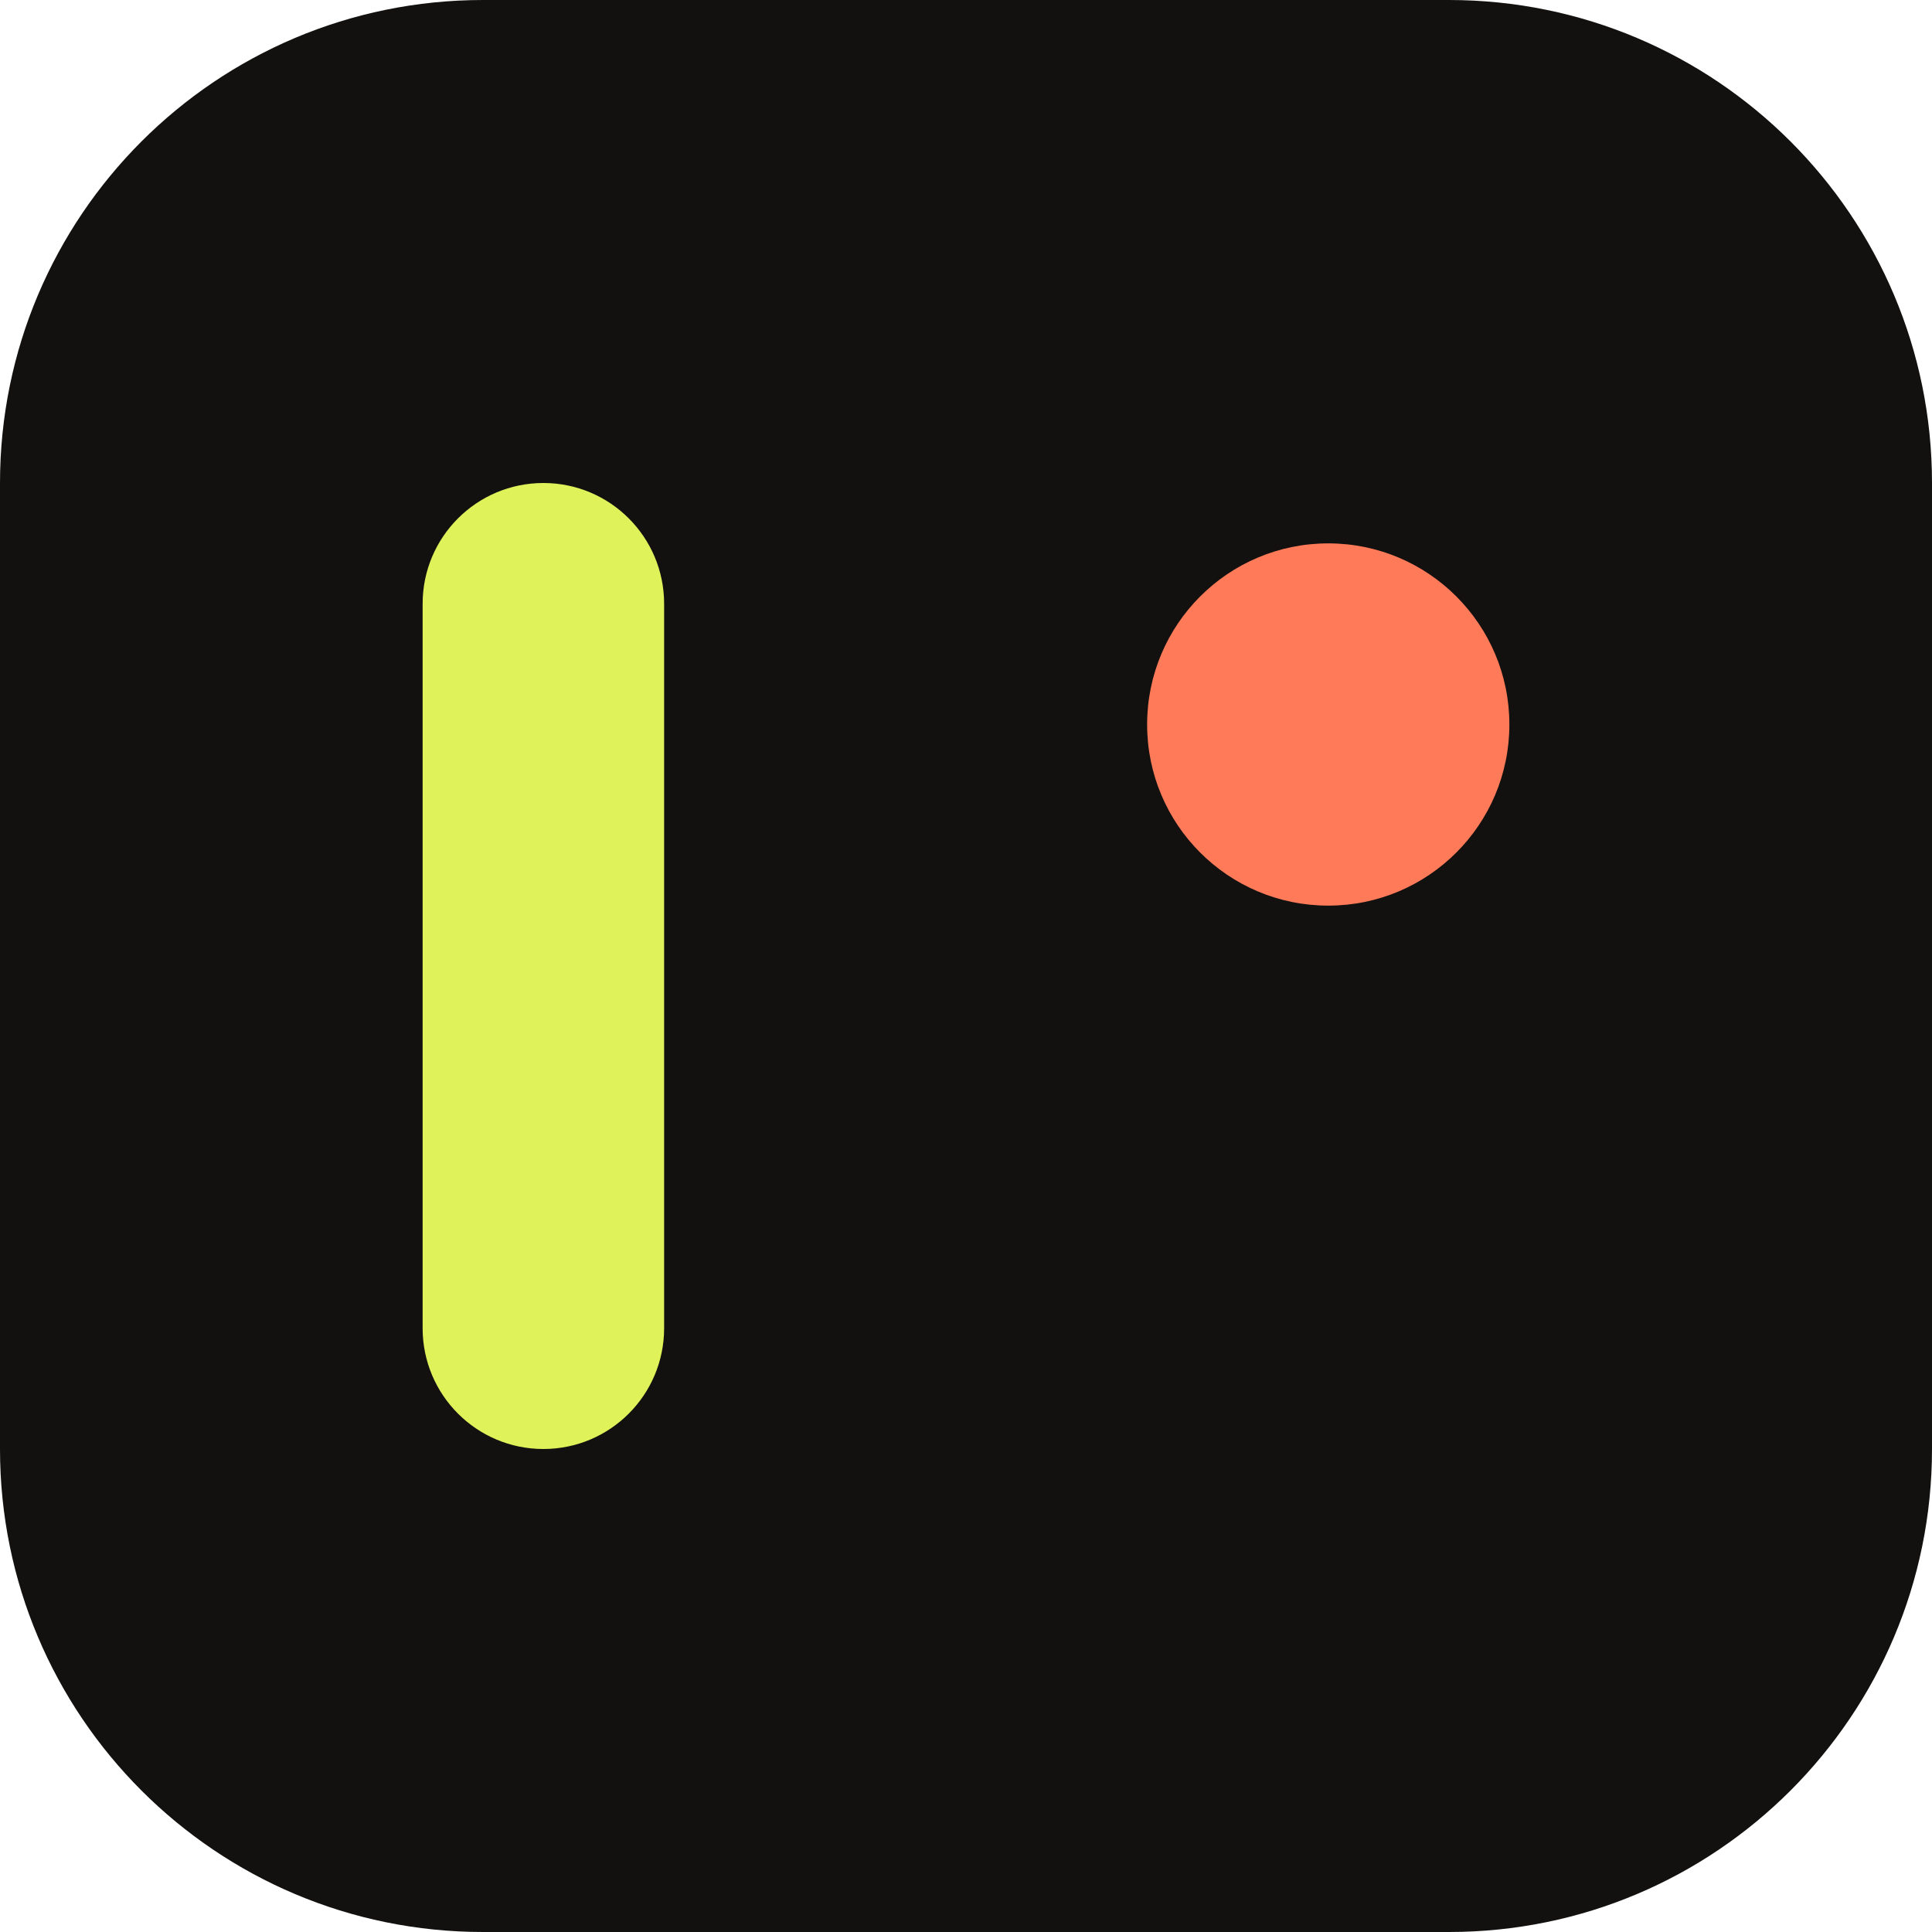
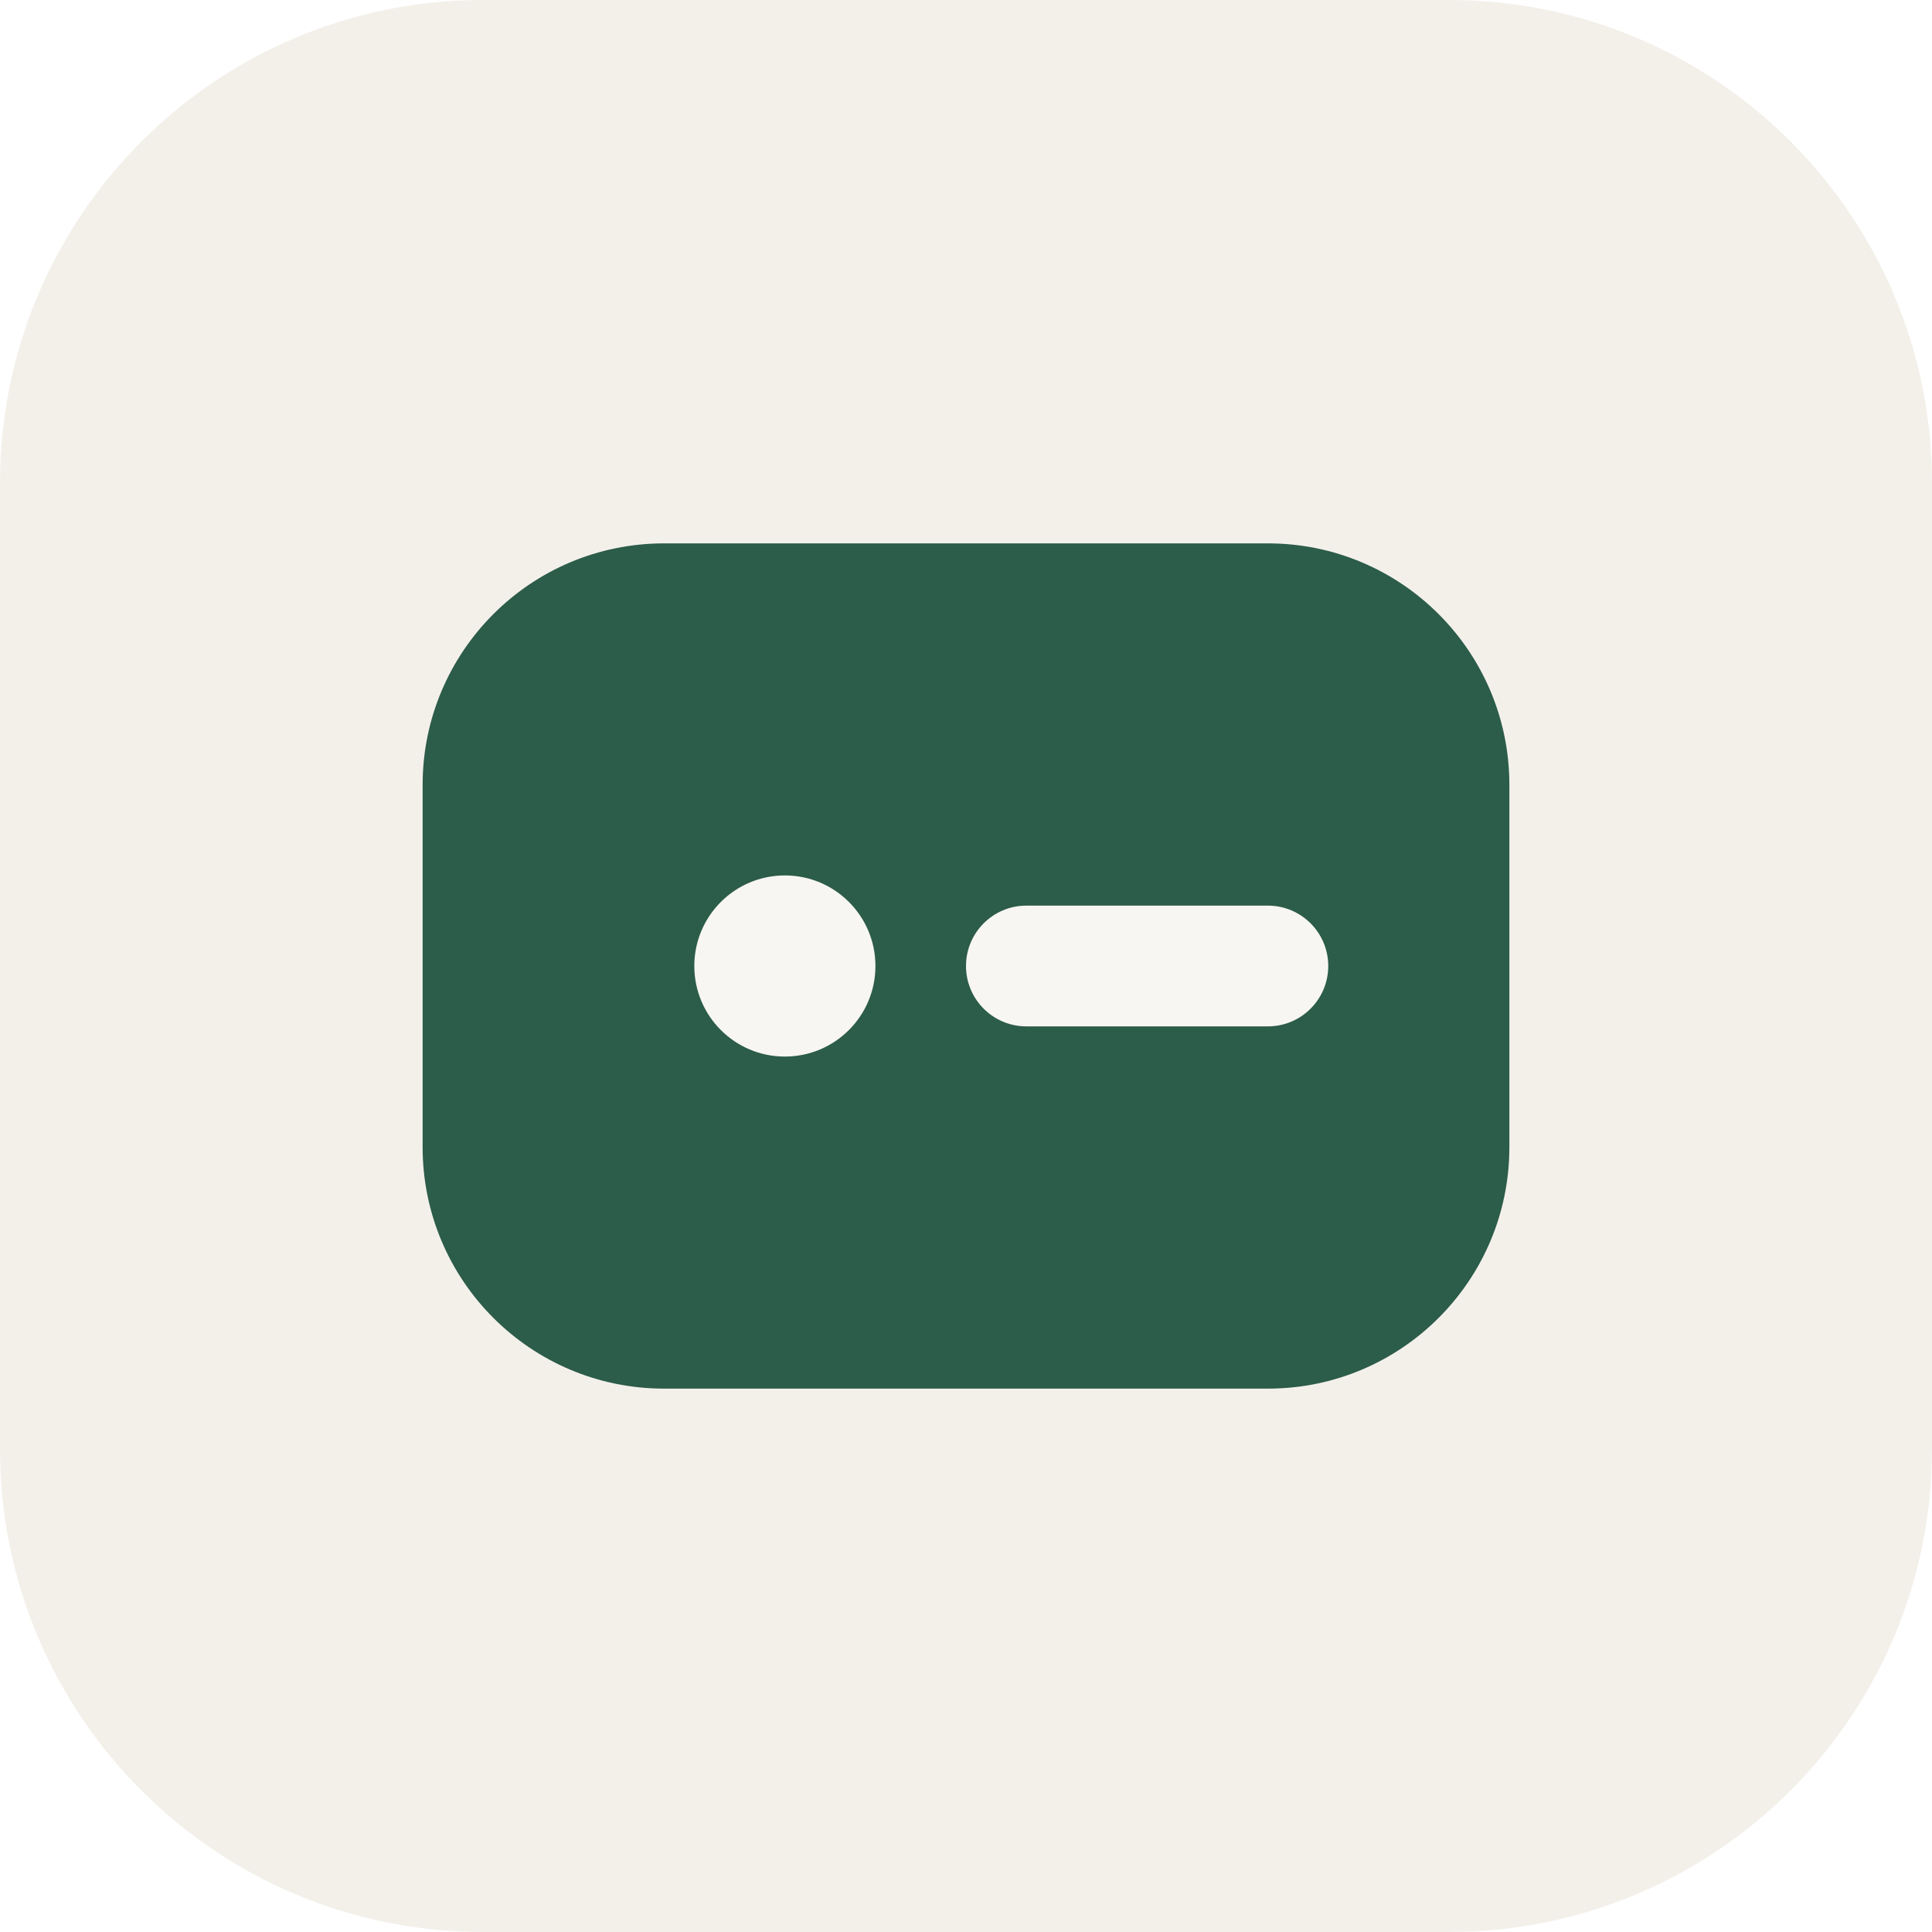
<svg xmlns="http://www.w3.org/2000/svg" viewBox="0 0 64 64">
-   <rect width="64" height="64" rx="16" fill="#12110f" />
-   <rect x="14" y="16" width="8" height="32" rx="4" fill="#dff25a" />
-   <circle cx="44" cy="24" r="6" fill="#ff7a59" />
+   <rect width="64" height="64" rx="16" fill="#f3f0ea" />
+   <rect x="14" y="18" width="36" height="28" rx="8" fill="#2c5c4a" />
+   <circle cx="26" cy="32" r="3" fill="#f7f6f2" />
+   <rect x="32" y="30" width="12" height="4" rx="2" fill="#f7f6f2" />
</svg>
